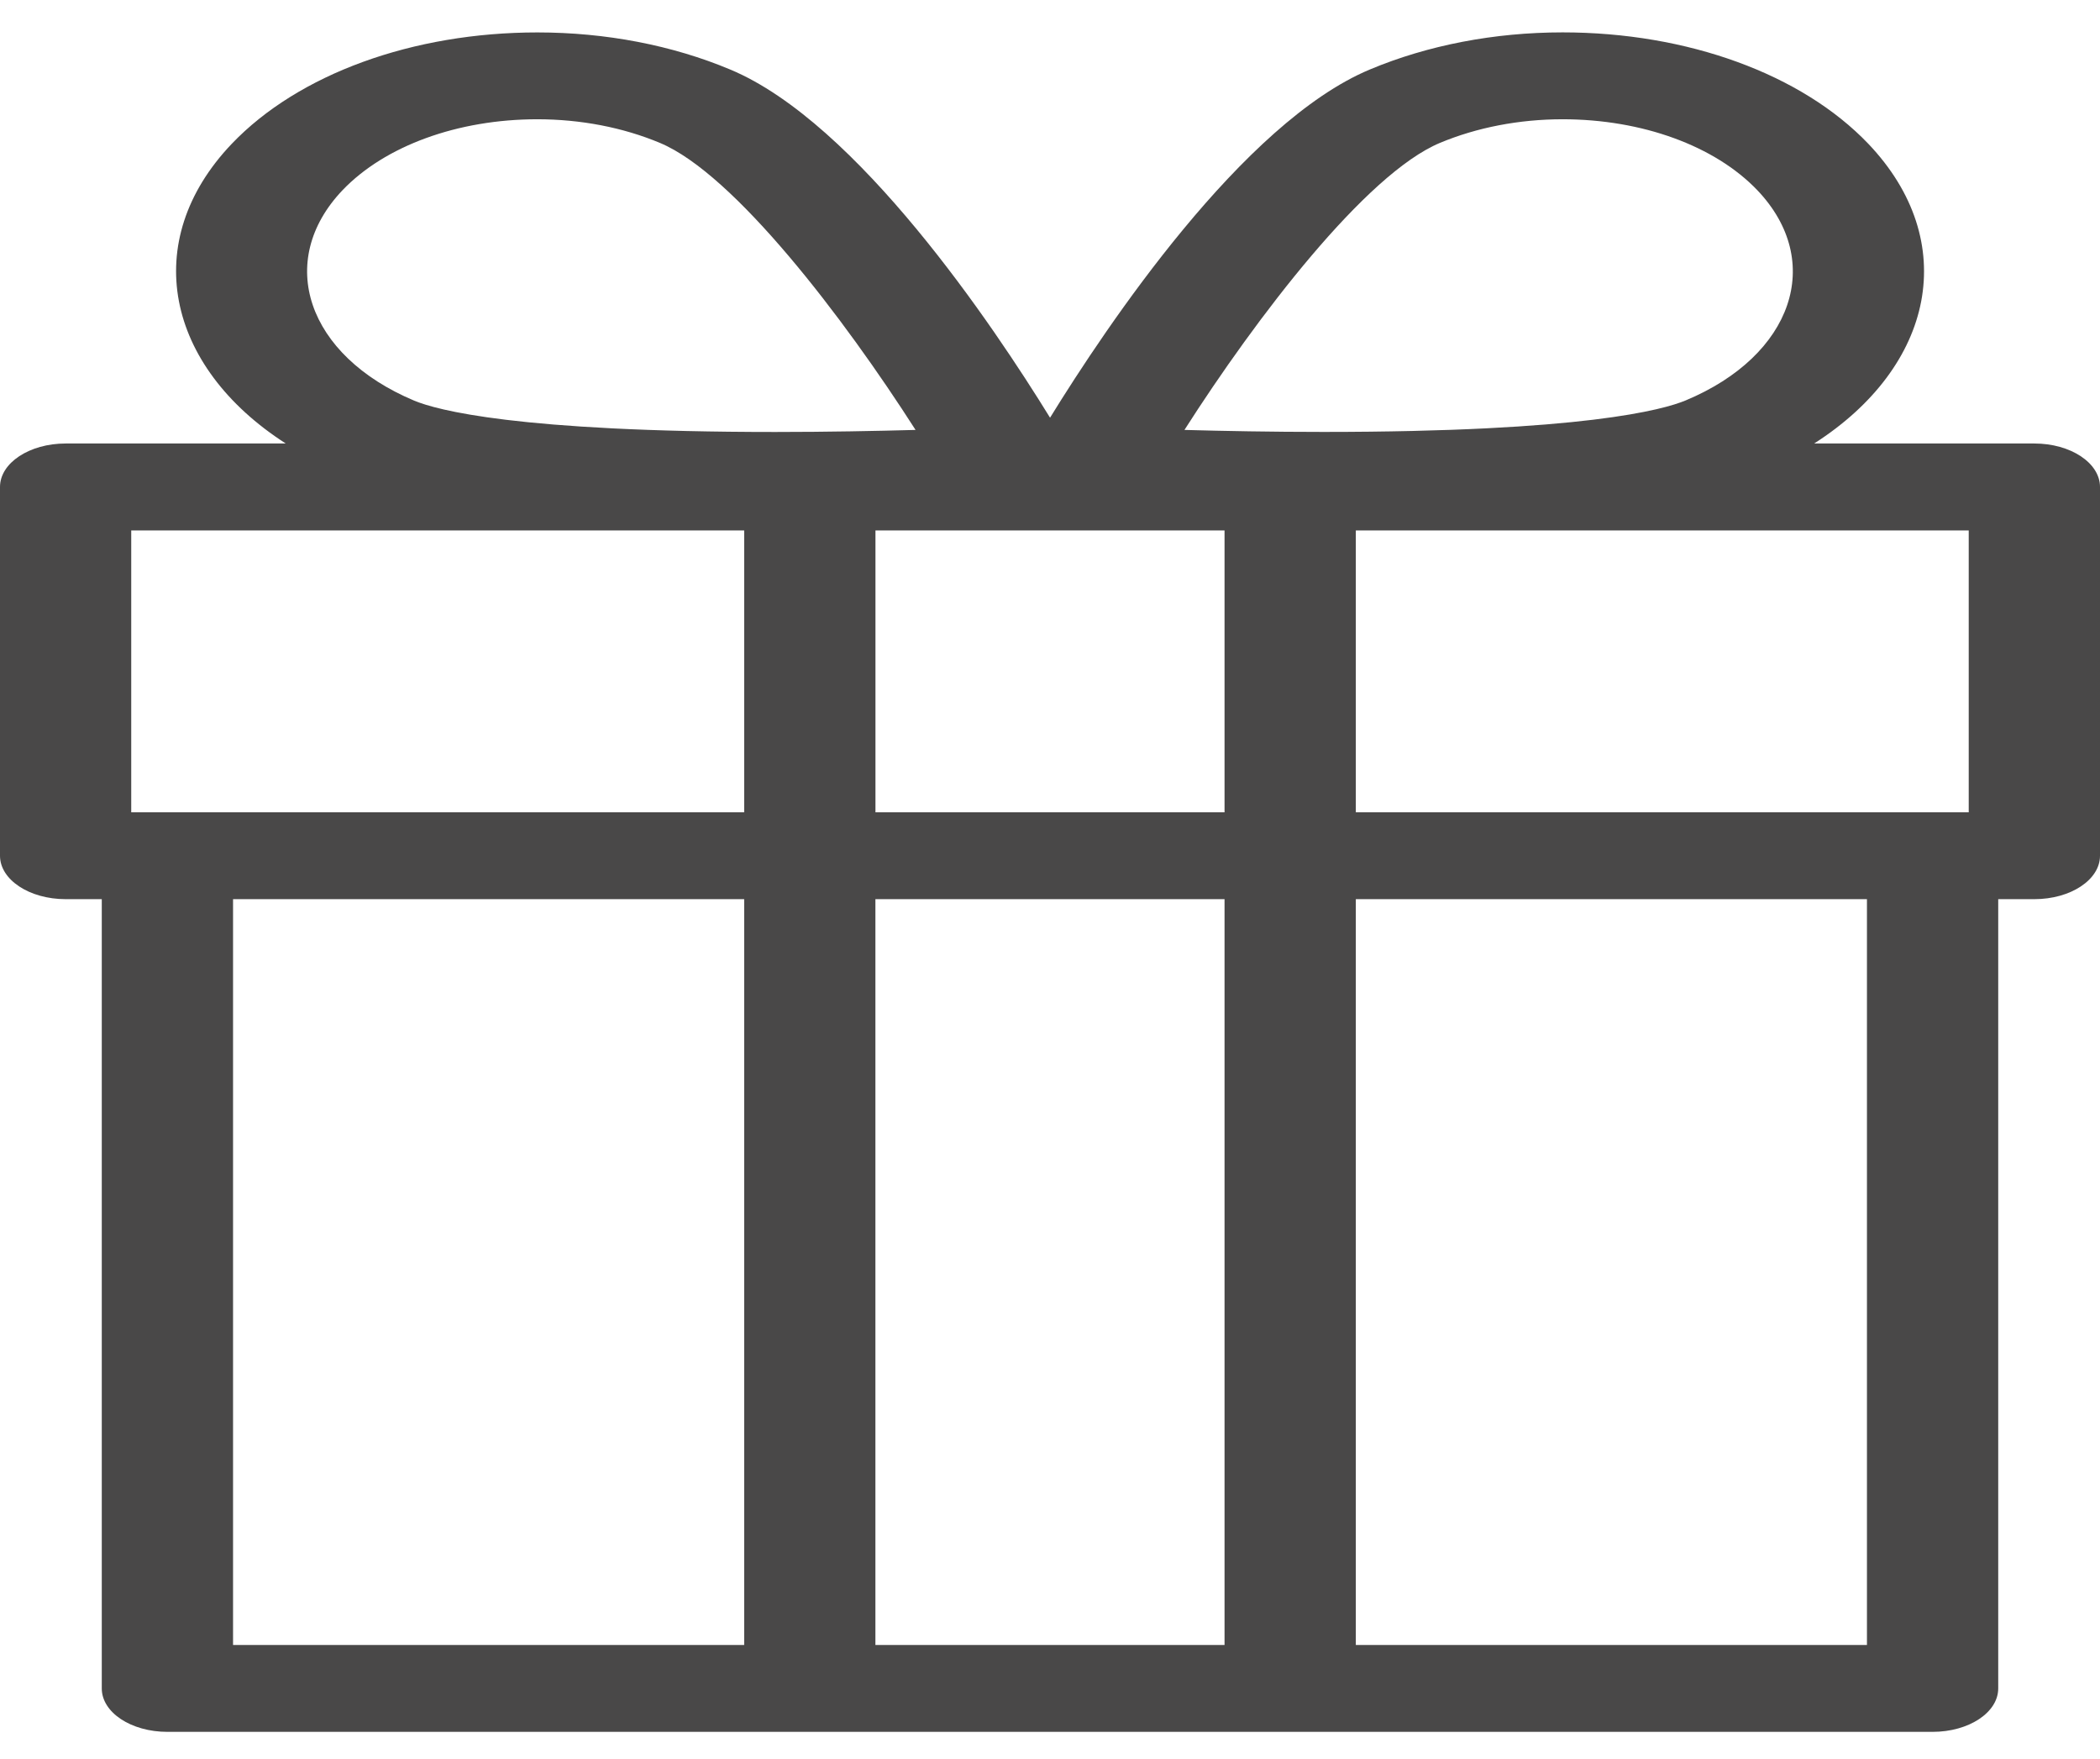
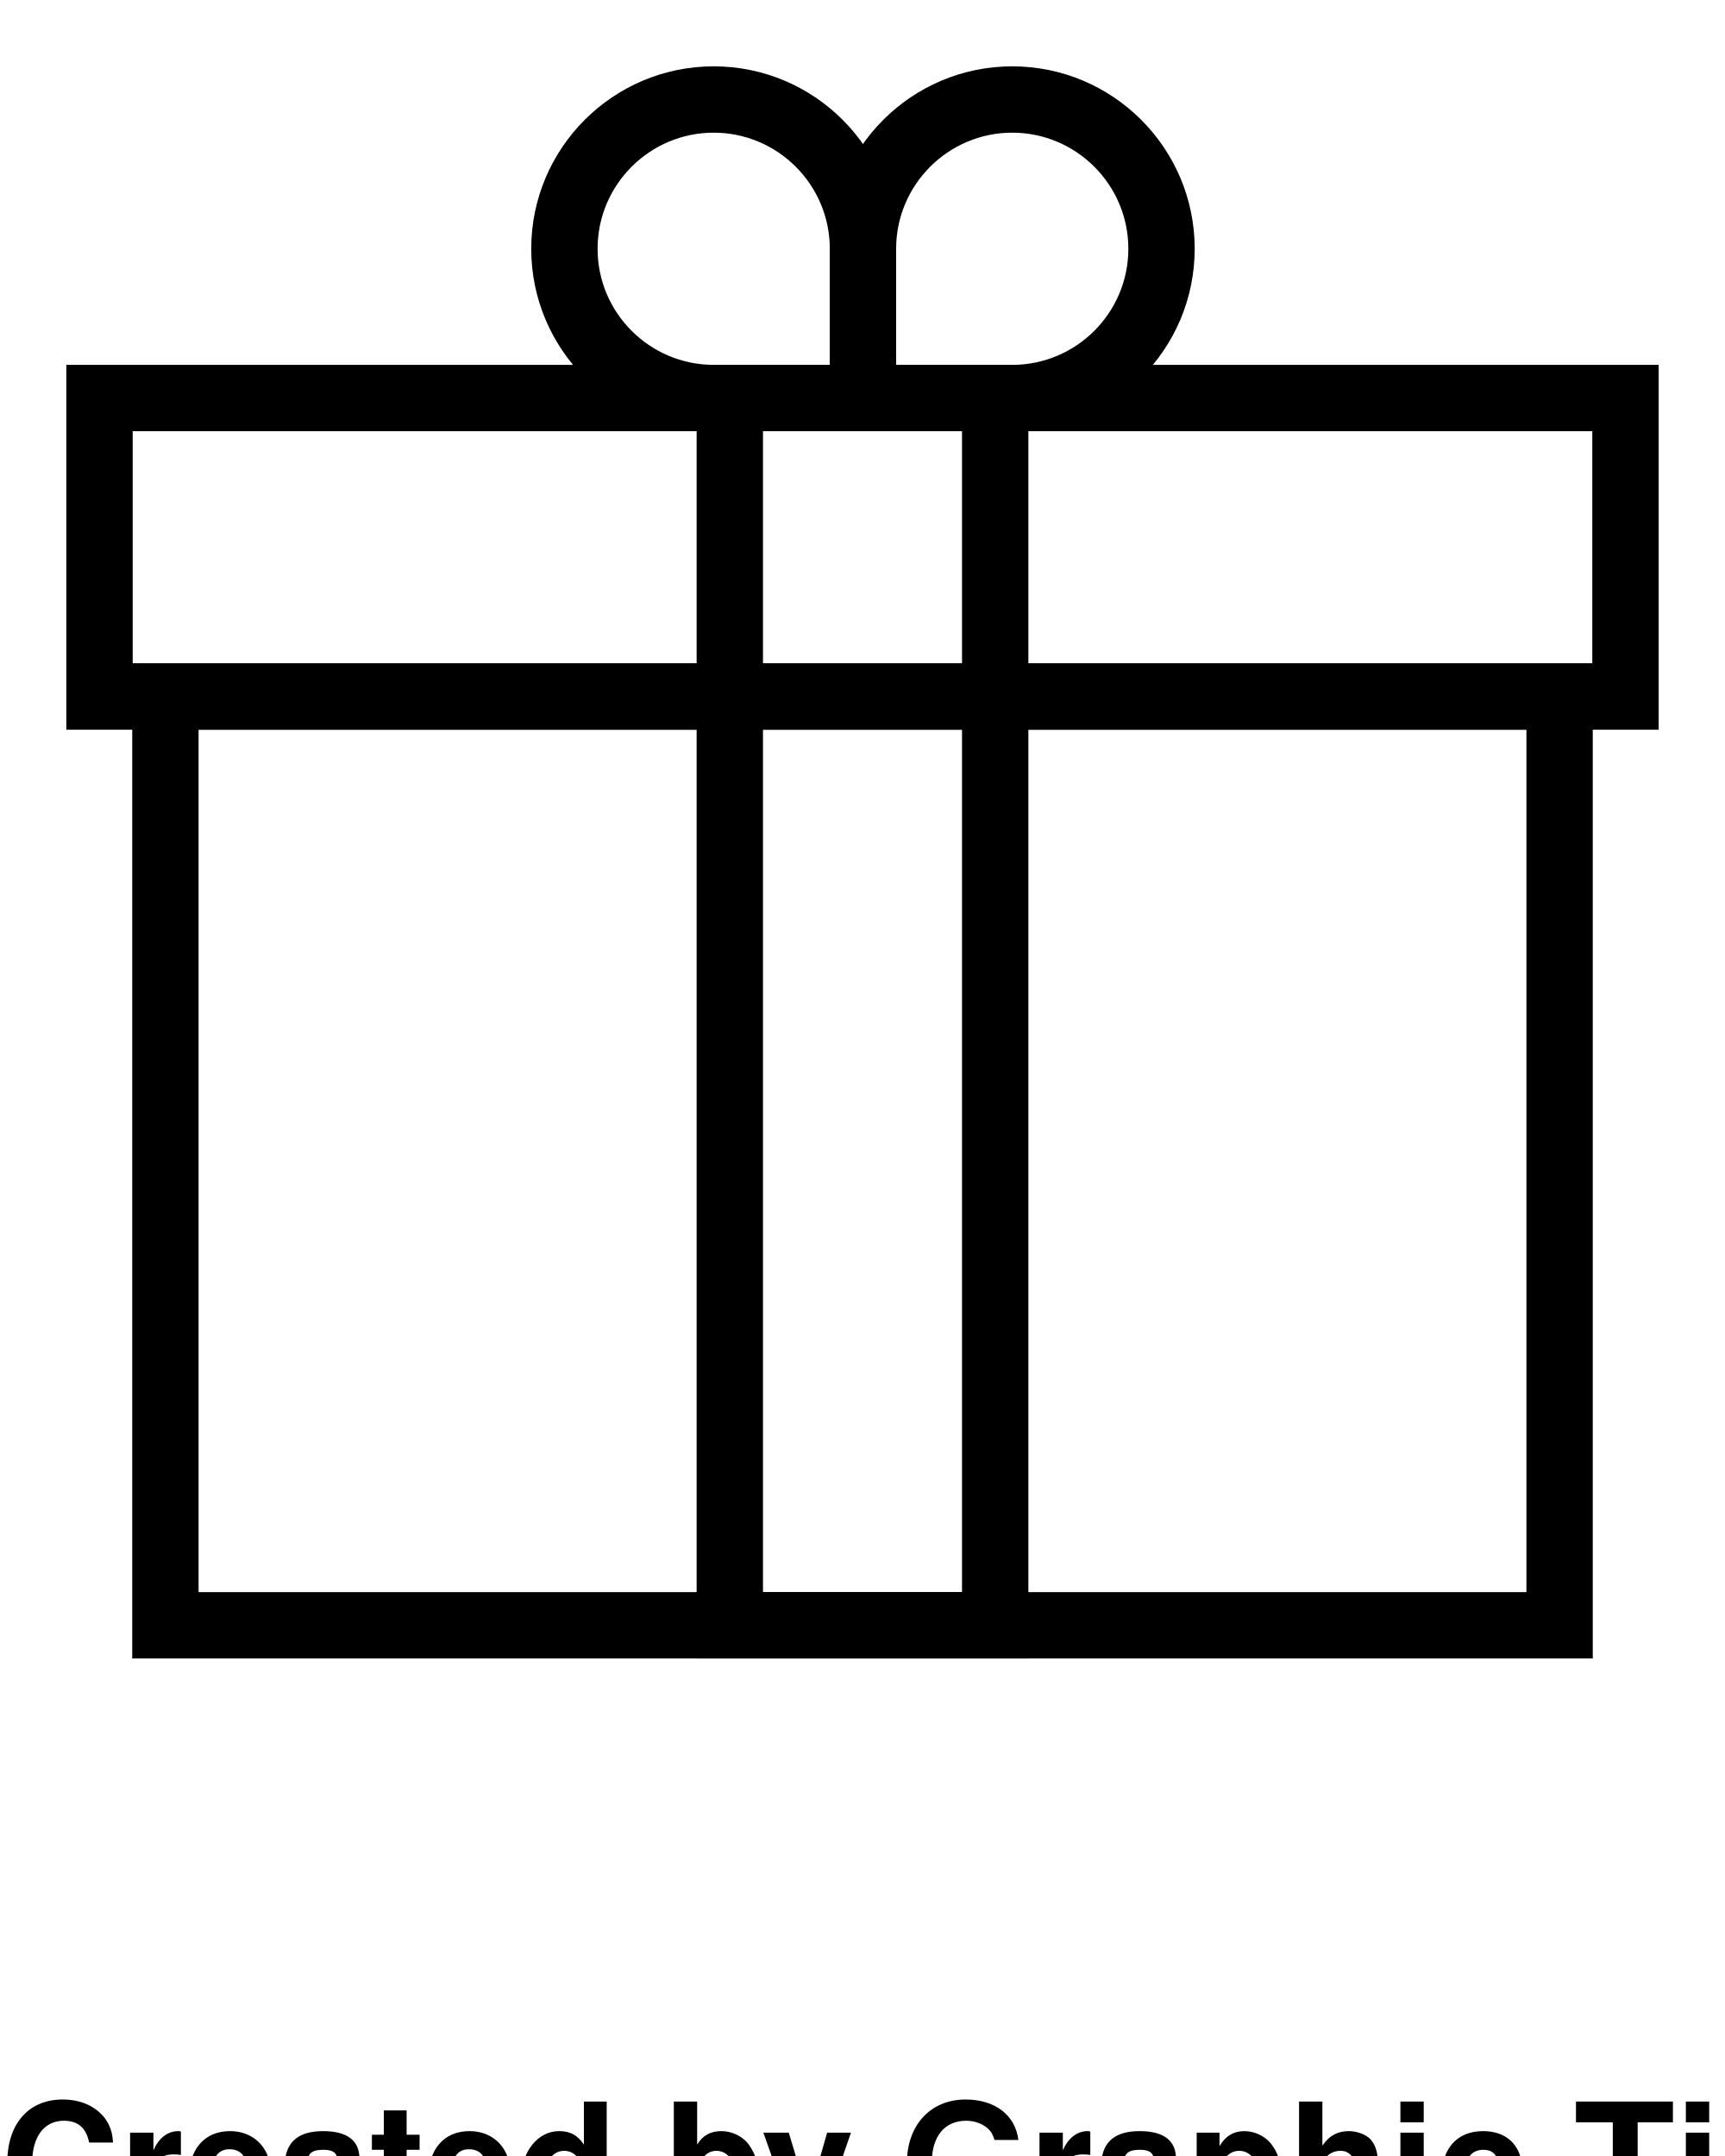
- <svg xmlns="http://www.w3.org/2000/svg" width="43" height="36" viewBox="0 0 43 36" fill="none">
-   <path d="M41.656 9.081H37.147C39.611 7.505 40.158 4.941 38.255 2.943C36.89 1.515 34.55 0.663 31.997 0.663C30.598 0.663 29.233 0.926 28.049 1.423C25.445 2.512 22.66 6.672 21.501 8.553C20.342 6.672 17.555 2.511 14.953 1.424C13.767 0.926 12.403 0.664 11.004 0.664C8.451 0.664 6.11 1.516 4.745 2.945C2.846 4.938 3.392 7.5 5.851 9.081H1.344C0.602 9.081 0 9.479 0 9.971V17.522C0 18.014 0.602 18.411 1.344 18.411H2.084V34.572C2.084 35.064 2.685 35.461 3.428 35.461H16.582H26.418H39.572C40.315 35.461 40.916 35.064 40.916 34.572V18.411H41.656C42.399 18.411 43 18.014 43 17.522V9.971C43 9.479 42.399 9.081 41.656 9.081ZM40.312 16.632H39.572H27.762V10.861H40.312V16.632ZM25.074 10.861V16.632H17.926V10.861H25.074ZM29.484 2.926C30.24 2.61 31.108 2.442 31.996 2.442C33.623 2.442 35.113 2.985 35.983 3.894C37.37 5.351 36.714 7.281 34.518 8.198C34.056 8.392 32.407 8.844 27.099 8.844C26.041 8.844 25.049 8.825 24.253 8.803C25.718 6.509 27.966 3.561 29.484 2.926ZM7.014 3.894C7.884 2.985 9.375 2.442 11.002 2.442C11.891 2.442 12.76 2.61 13.515 2.927C15.033 3.561 17.28 6.51 18.747 8.803C17.944 8.825 16.946 8.845 15.875 8.845H15.873C10.583 8.845 8.94 8.395 8.48 8.203C6.286 7.281 5.629 5.349 7.014 3.894ZM2.688 10.861H15.238V16.632H3.428H2.687V10.861H2.688ZM4.772 18.411H15.238V33.682H4.772V18.411ZM17.925 33.682V18.411H25.074V33.682H17.925ZM38.228 33.682H27.762V18.411H38.228V33.682Z" fill="#494848" />
+ <svg xmlns="http://www.w3.org/2000/svg" version="1.1" x="0px" y="0px" viewBox="0 0 52 65" enable-background="new 0 0 52 52" xml:space="preserve">
+   <g>
+     <g>
+       <path d="M30.514,13h-5.5V7.5c0-3.033,2.467-5.5,5.5-5.5c3.033,0,5.5,2.467,5.5,5.5    C36.014,10.533,33.547,13,30.514,13z M27.014,11h3.5c1.93,0,3.5-1.57,3.5-3.5    c0-1.93-1.57-3.5-3.5-3.5c-1.93,0-3.5,1.57-3.5,3.5V11z" />
+     </g>
+     <g>
+       <path d="M27.014,13h-5.5c-3.033,0-5.5-2.467-5.5-5.5c0-3.033,2.467-5.5,5.5-5.5s5.5,2.467,5.5,5.5V13z     M21.514,4c-1.93,0-3.5,1.57-3.5,3.5c0,1.93,1.57,3.5,3.5,3.5h3.5V7.5    C25.014,5.57,23.444,4,21.514,4z" />
+     </g>
+     <g>
+       <path d="M50,22H2V11h48V22z M4,20h44v-7H4V20z" />
+     </g>
+     <g>
+       <path d="M48.014,50H3.986V20h44.028V50z M5.986,48h40.028V22H5.986V48z" />
+     </g>
+     <g>
+       <path d="M31,50h-10V11h10V50z M23,48h6V13h-6V48z" />
+     </g>
+   </g>
+   <text x="0" y="67" fill="#000000" font-size="5px" font-weight="bold" font-family="'Helvetica Neue', Helvetica, Arial-Unicode, Arial, Sans-serif">Created by Graphic Tigers</text>
+   <text x="0" y="72" fill="#000000" font-size="5px" font-weight="bold" font-family="'Helvetica Neue', Helvetica, Arial-Unicode, Arial, Sans-serif">from the Noun Project</text>
</svg>
